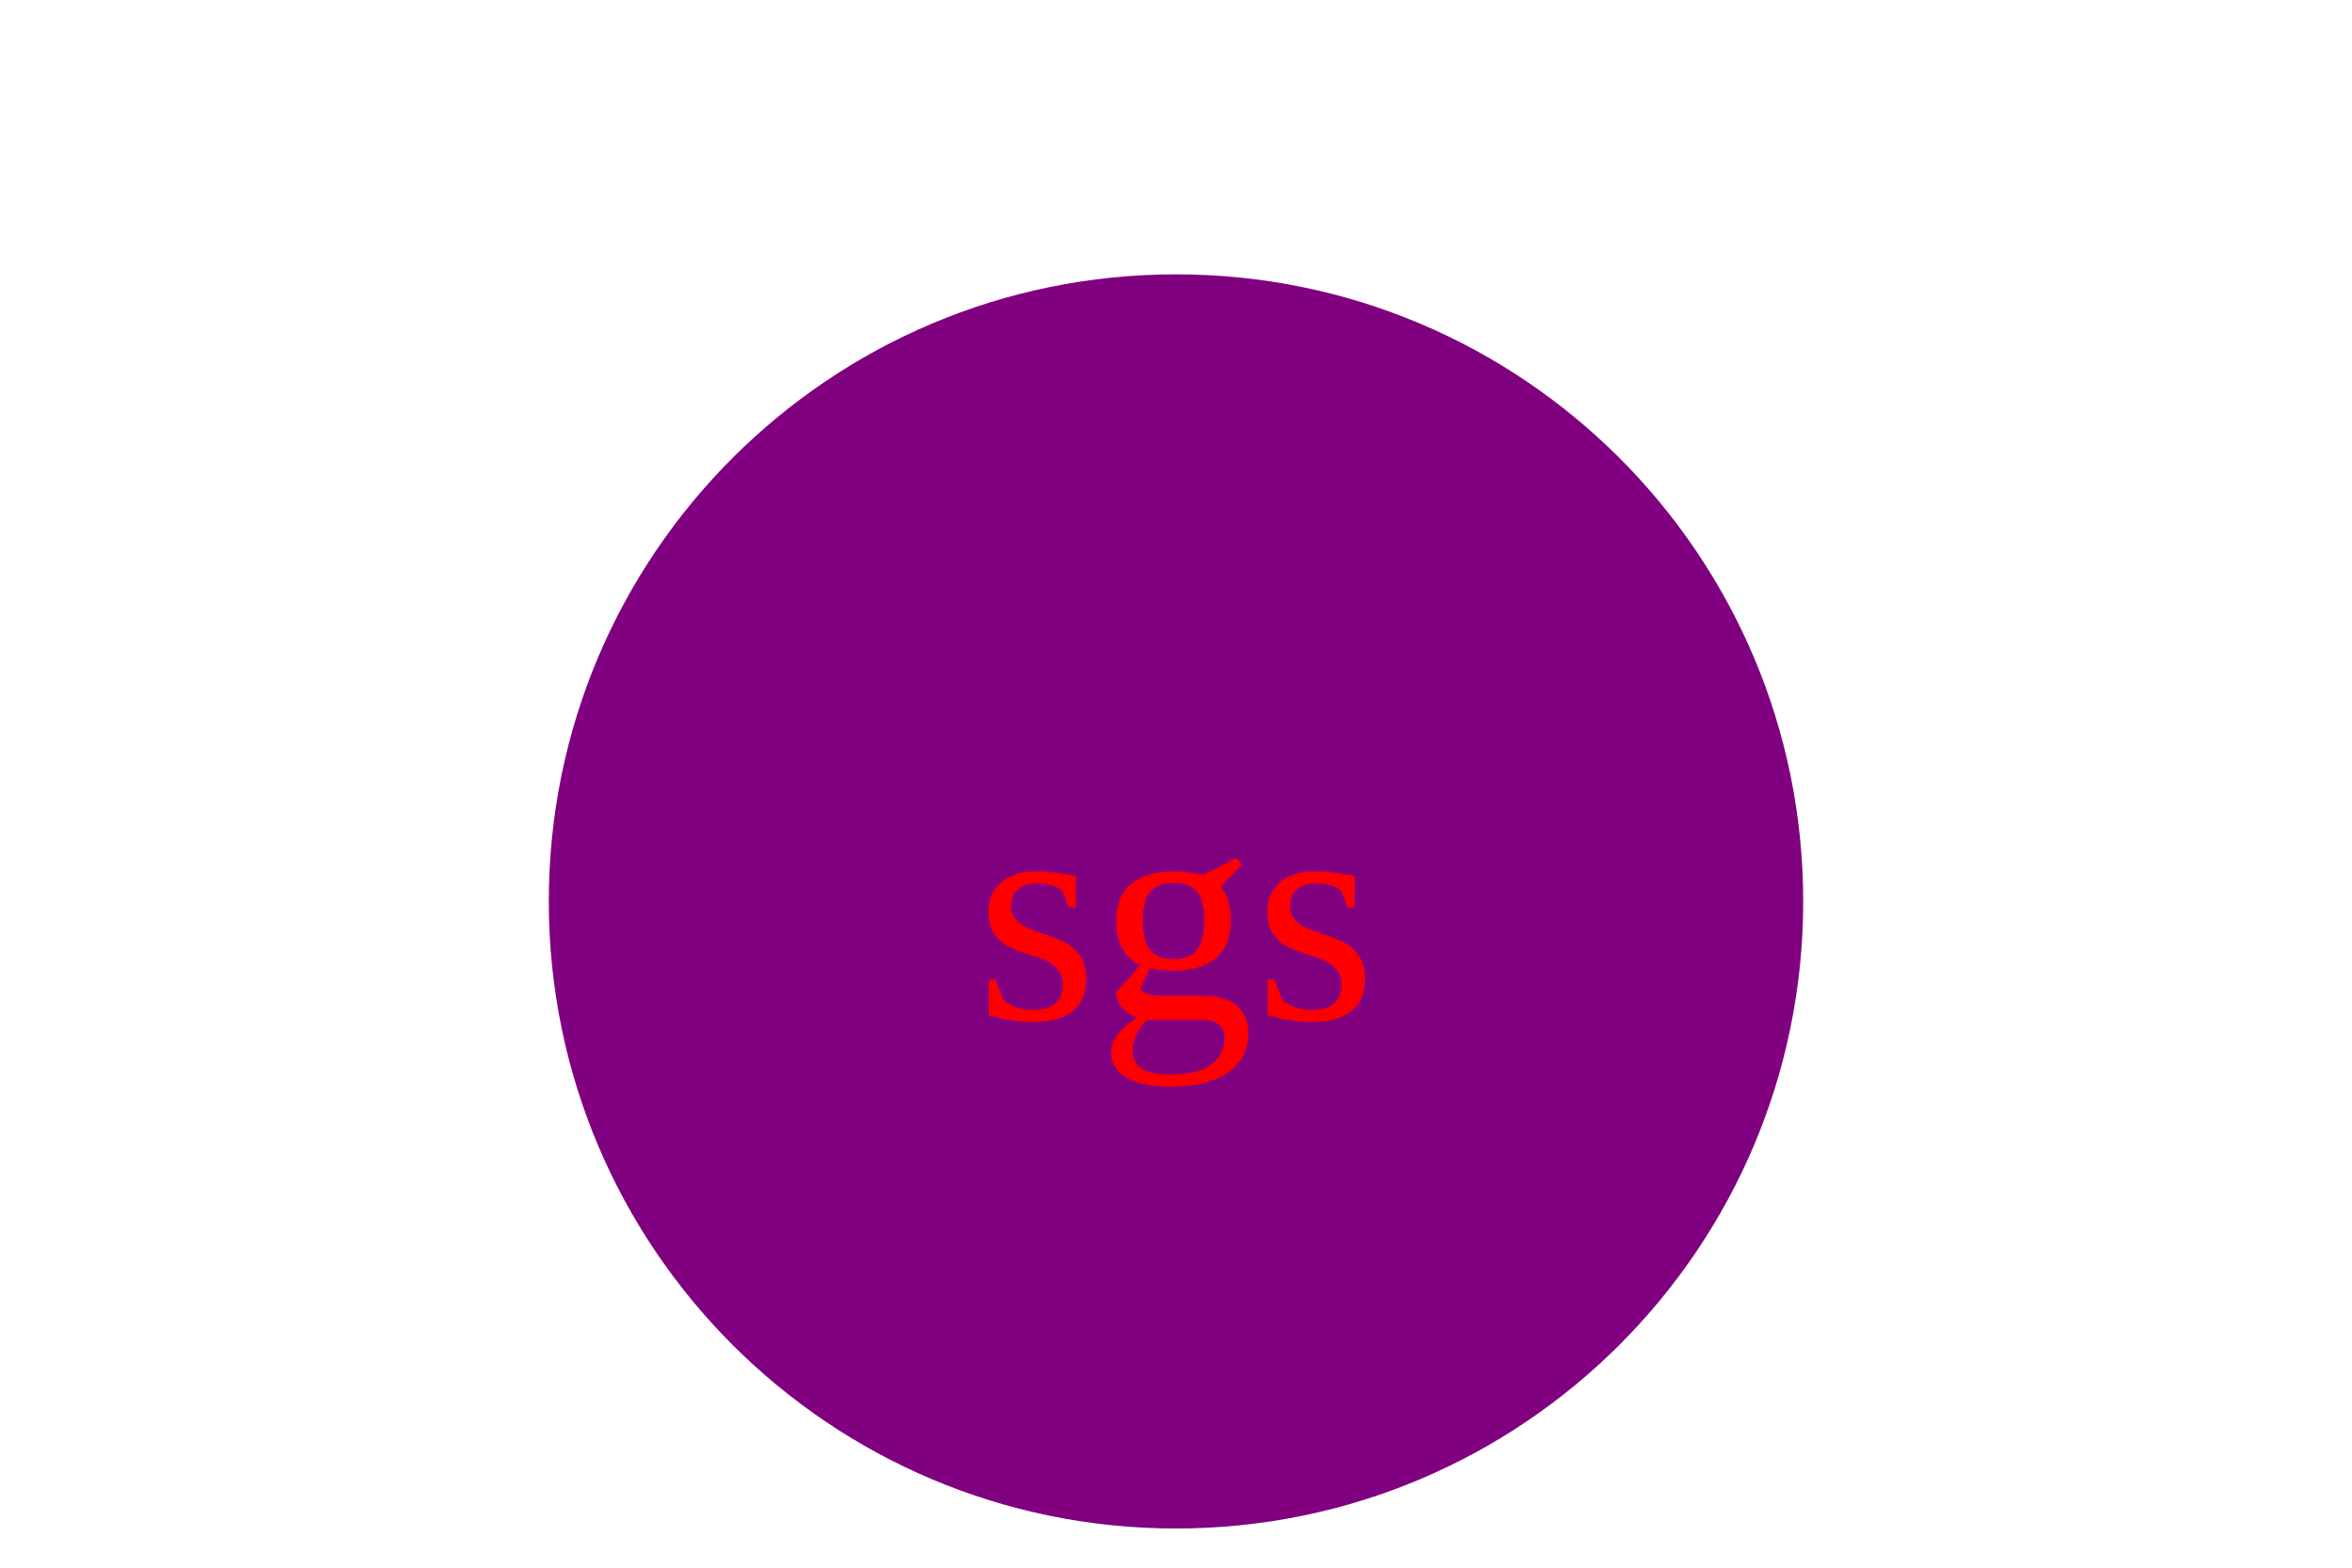
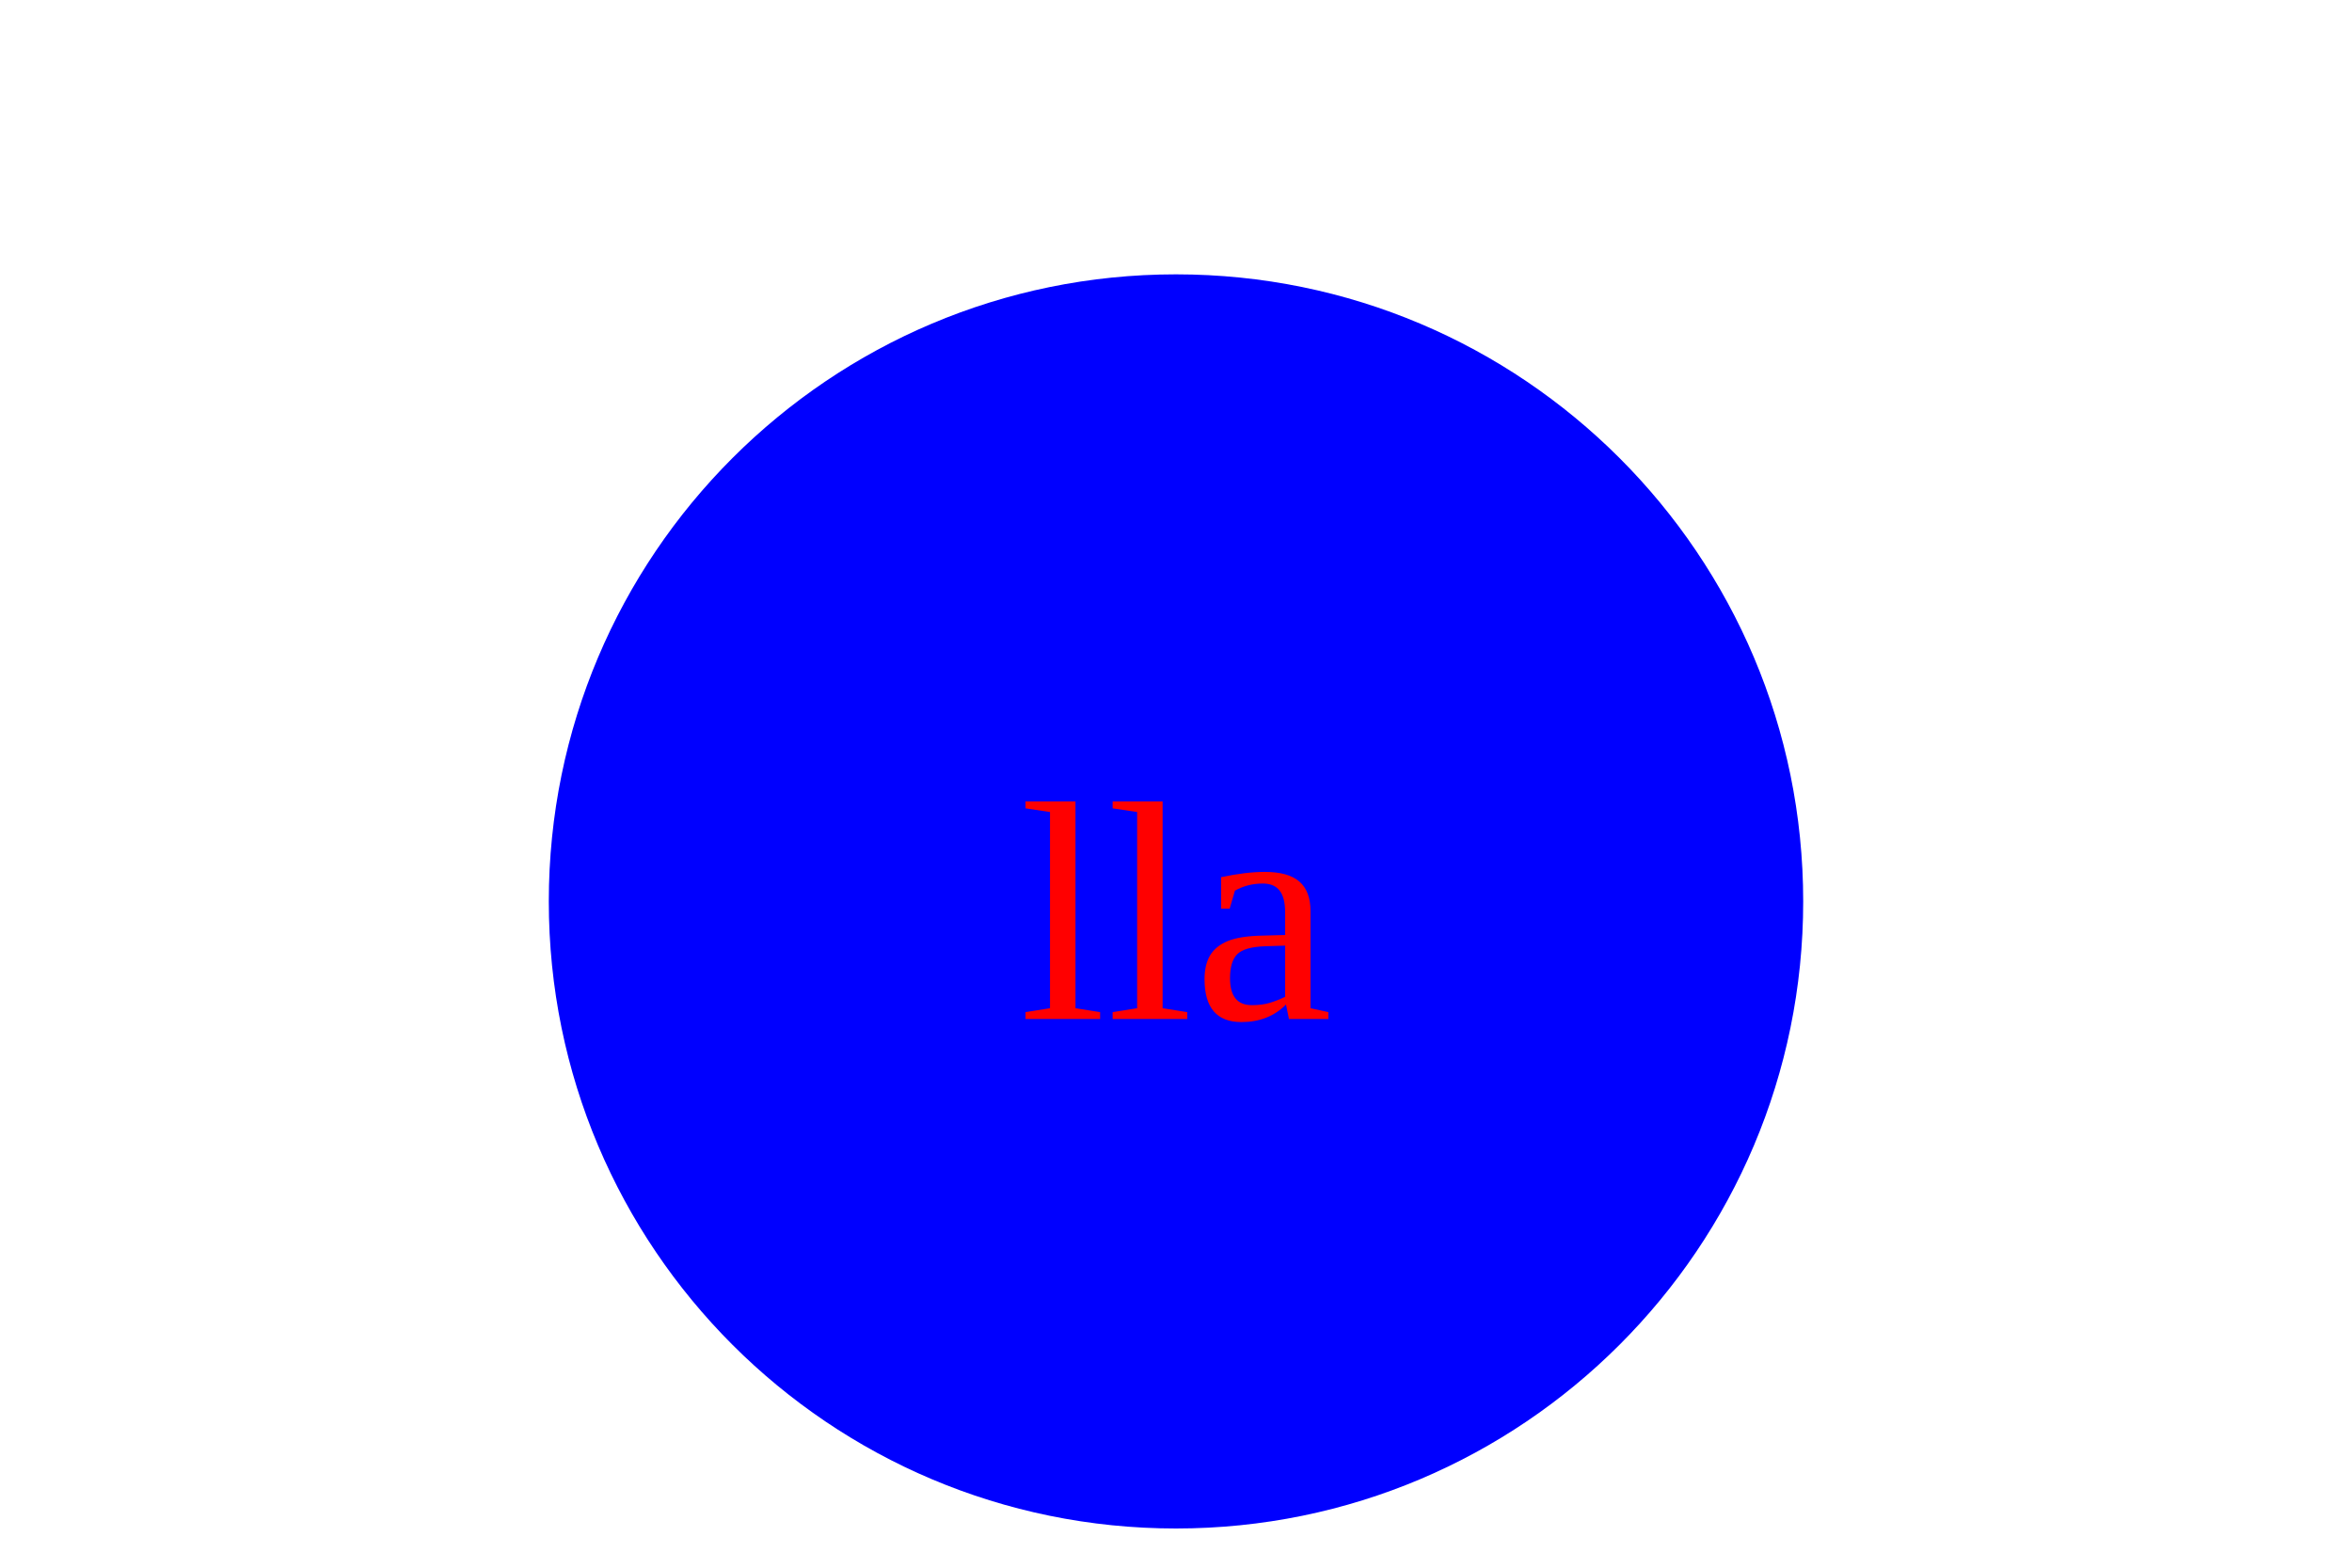
- <svg xmlns="http://www.w3.org/2000/svg" version="1.1" width="300" height="200">Circle<circle cx="150" cy="115" r="80" fill="purple" />
-   <text x="150" y="130" text-anchor="middle" font-size="40" fill="red">sgs</text>
+ <svg xmlns="http://www.w3.org/2000/svg" version="1.1" width="300" height="200">Circle<circle cx="150" cy="115" r="80" fill="blue" />
+   <text x="150" y="130" text-anchor="middle" font-size="40" fill="red">lla</text>
</svg>
